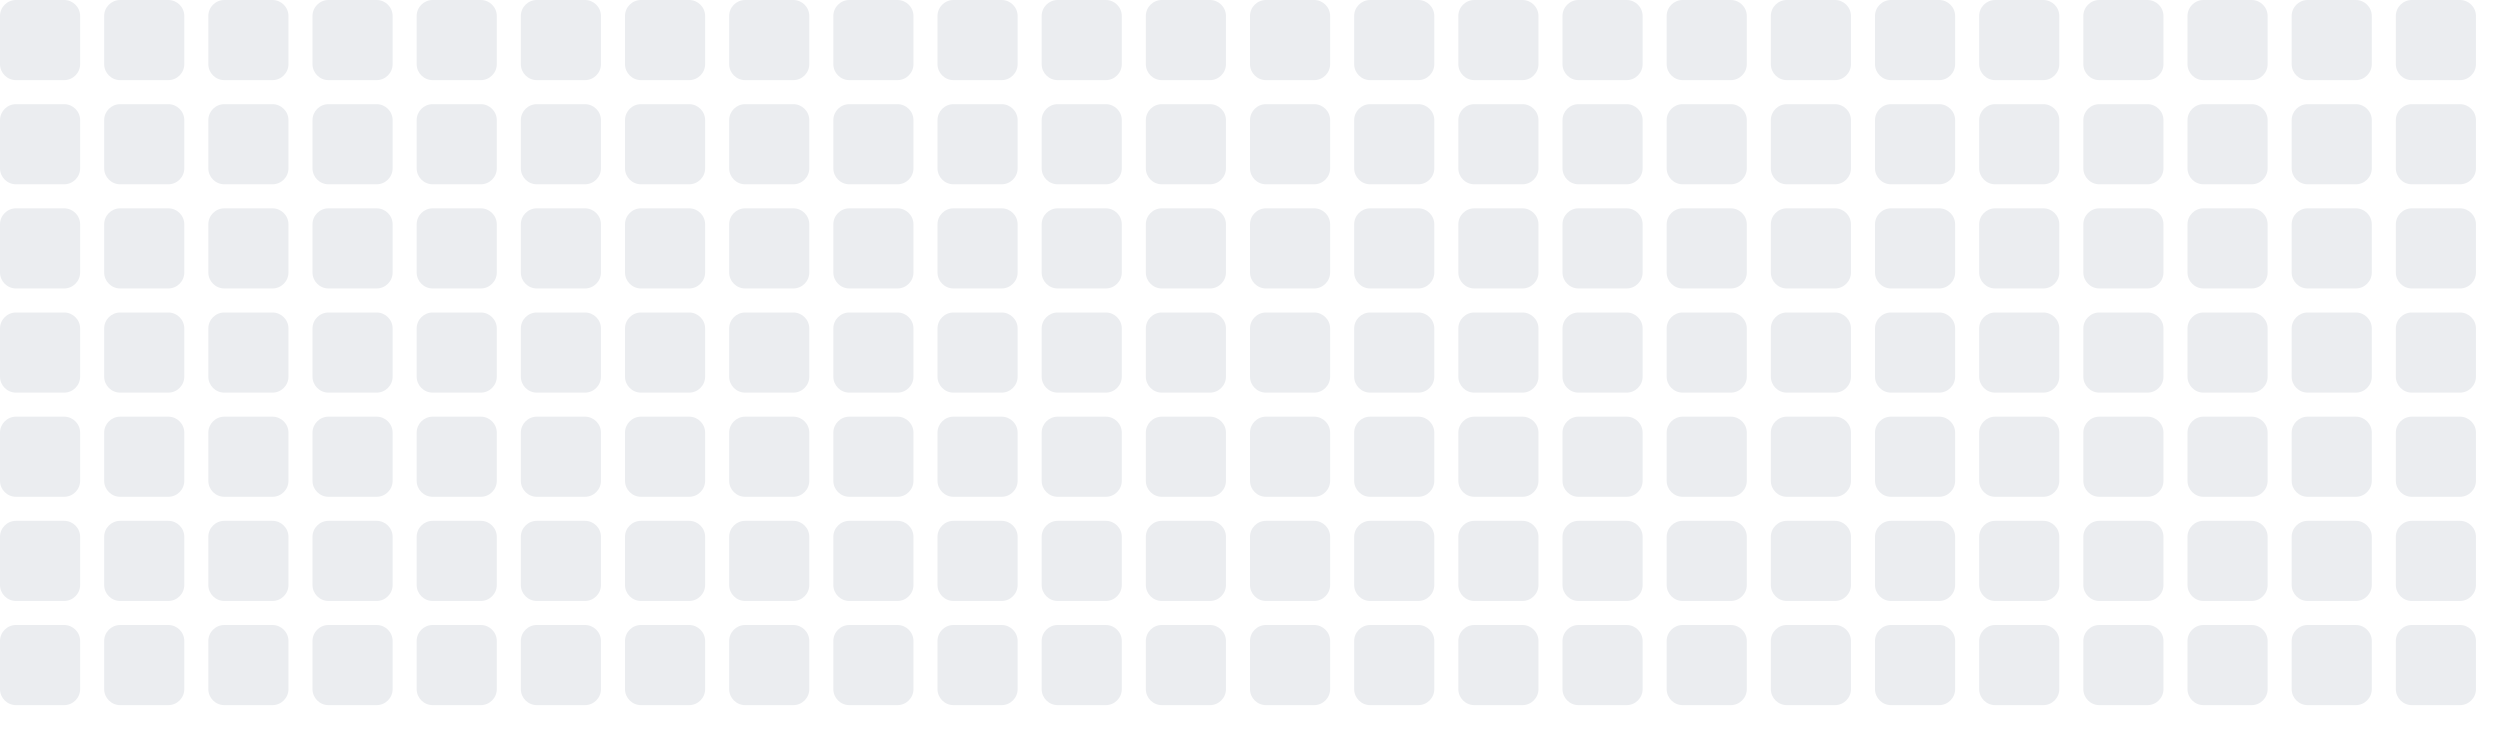
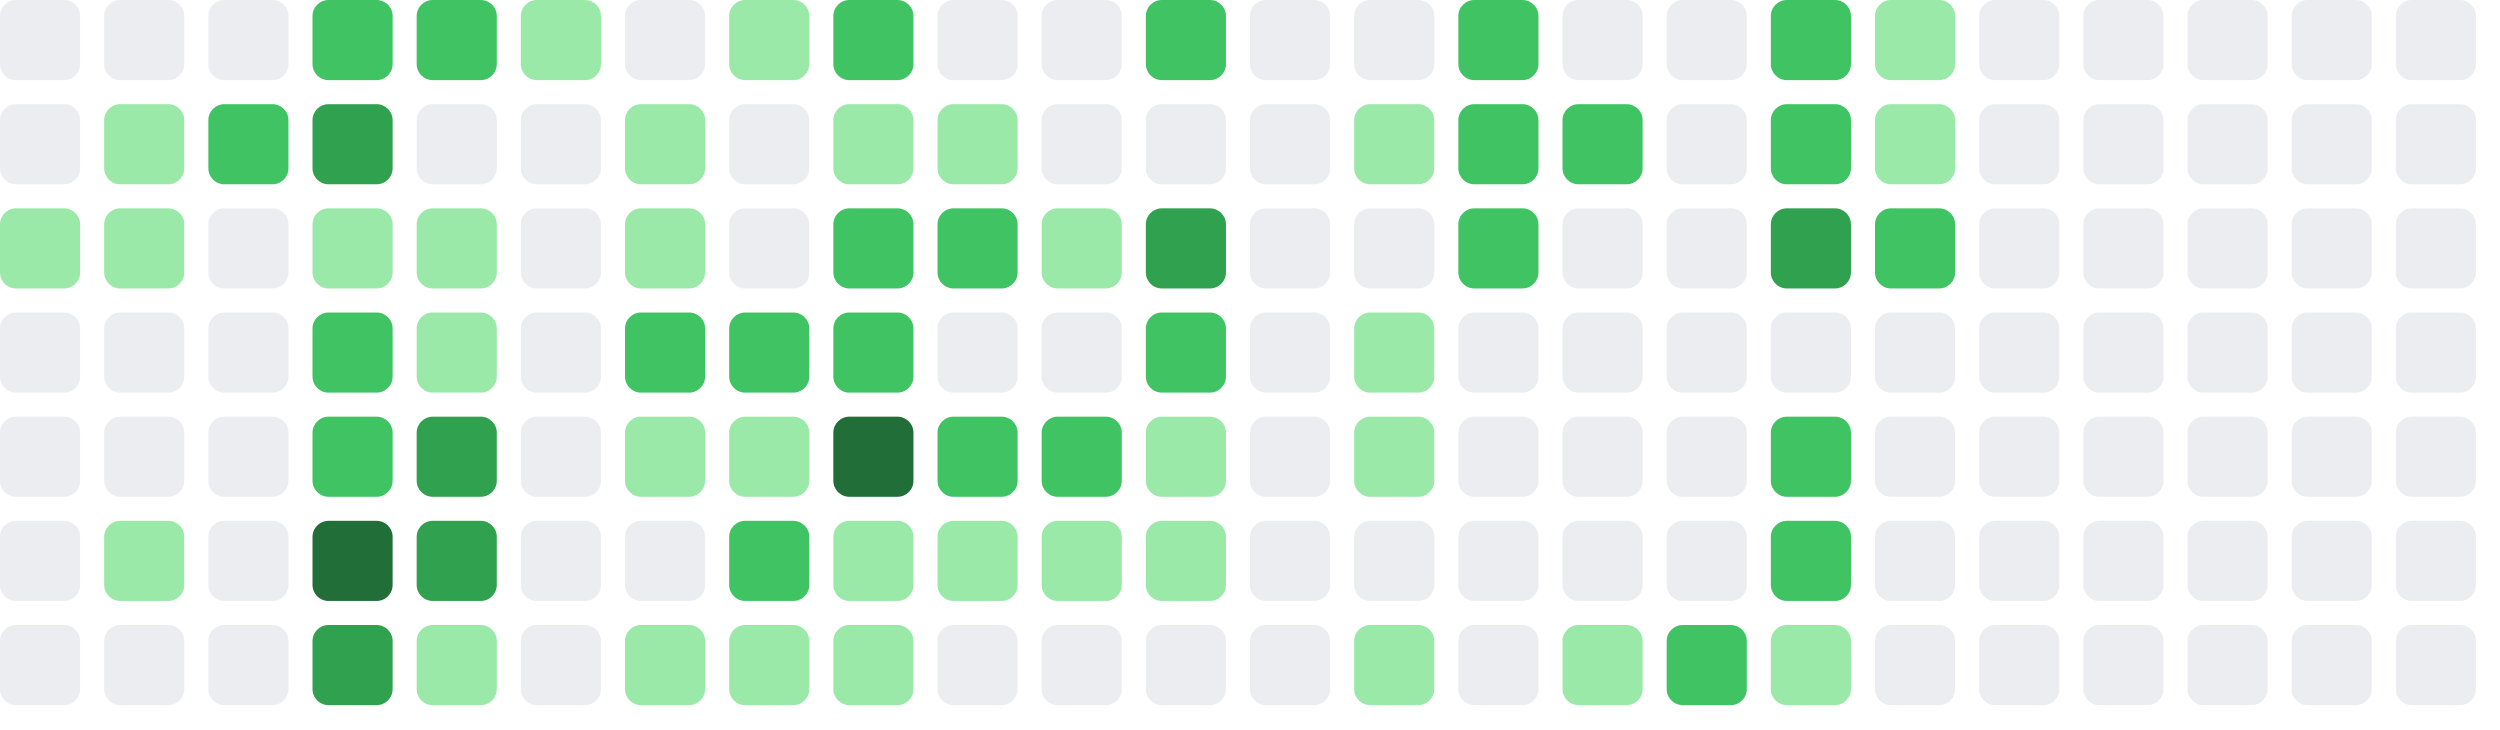
<svg xmlns="http://www.w3.org/2000/svg" width="312" height="91">
  <rect x="0" y="0" width="10" height="10" fill="#ebedf0" rx="2" ry="2" />
  <rect x="0" y="13" width="10" height="10" fill="#ebedf0" rx="2" ry="2" />
-   <rect x="0" y="26" width="10" height="10" fill="#ebedf0" rx="2" ry="2" />
+   <rect x="0" y="26" width="10" height="10" fill="#9be9a8" rx="2" ry="2" />
  <rect x="0" y="39" width="10" height="10" fill="#ebedf0" rx="2" ry="2" />
  <rect x="0" y="52" width="10" height="10" fill="#ebedf0" rx="2" ry="2" />
  <rect x="0" y="65" width="10" height="10" fill="#ebedf0" rx="2" ry="2" />
  <rect x="0" y="78" width="10" height="10" fill="#ebedf0" rx="2" ry="2" />
  <rect x="13" y="0" width="10" height="10" fill="#ebedf0" rx="2" ry="2" />
-   <rect x="13" y="13" width="10" height="10" fill="#ebedf0" rx="2" ry="2" />
-   <rect x="13" y="26" width="10" height="10" fill="#ebedf0" rx="2" ry="2" />
+   <rect x="13" y="13" width="10" height="10" fill="#9be9a8" rx="2" ry="2" />
+   <rect x="13" y="26" width="10" height="10" fill="#9be9a8" rx="2" ry="2" />
  <rect x="13" y="39" width="10" height="10" fill="#ebedf0" rx="2" ry="2" />
  <rect x="13" y="52" width="10" height="10" fill="#ebedf0" rx="2" ry="2" />
-   <rect x="13" y="65" width="10" height="10" fill="#ebedf0" rx="2" ry="2" />
+   <rect x="13" y="65" width="10" height="10" fill="#9be9a8" rx="2" ry="2" />
  <rect x="13" y="78" width="10" height="10" fill="#ebedf0" rx="2" ry="2" />
  <rect x="26" y="0" width="10" height="10" fill="#ebedf0" rx="2" ry="2" />
-   <rect x="26" y="13" width="10" height="10" fill="#ebedf0" rx="2" ry="2" />
+   <rect x="26" y="13" width="10" height="10" fill="#40c463" rx="2" ry="2" />
  <rect x="26" y="26" width="10" height="10" fill="#ebedf0" rx="2" ry="2" />
  <rect x="26" y="39" width="10" height="10" fill="#ebedf0" rx="2" ry="2" />
  <rect x="26" y="52" width="10" height="10" fill="#ebedf0" rx="2" ry="2" />
  <rect x="26" y="65" width="10" height="10" fill="#ebedf0" rx="2" ry="2" />
  <rect x="26" y="78" width="10" height="10" fill="#ebedf0" rx="2" ry="2" />
-   <rect x="39" y="0" width="10" height="10" fill="#ebedf0" rx="2" ry="2" />
-   <rect x="39" y="13" width="10" height="10" fill="#ebedf0" rx="2" ry="2" />
-   <rect x="39" y="26" width="10" height="10" fill="#ebedf0" rx="2" ry="2" />
-   <rect x="39" y="39" width="10" height="10" fill="#ebedf0" rx="2" ry="2" />
-   <rect x="39" y="52" width="10" height="10" fill="#ebedf0" rx="2" ry="2" />
-   <rect x="39" y="65" width="10" height="10" fill="#ebedf0" rx="2" ry="2" />
-   <rect x="39" y="78" width="10" height="10" fill="#ebedf0" rx="2" ry="2" />
-   <rect x="52" y="0" width="10" height="10" fill="#ebedf0" rx="2" ry="2" />
+   <rect x="39" y="0" width="10" height="10" fill="#40c463" rx="2" ry="2" />
+   <rect x="39" y="13" width="10" height="10" fill="#30a14e" rx="2" ry="2" />
+   <rect x="39" y="26" width="10" height="10" fill="#9be9a8" rx="2" ry="2" />
+   <rect x="39" y="39" width="10" height="10" fill="#40c463" rx="2" ry="2" />
+   <rect x="39" y="52" width="10" height="10" fill="#40c463" rx="2" ry="2" />
+   <rect x="39" y="65" width="10" height="10" fill="#216e39" rx="2" ry="2" />
+   <rect x="39" y="78" width="10" height="10" fill="#30a14e" rx="2" ry="2" />
+   <rect x="52" y="0" width="10" height="10" fill="#40c463" rx="2" ry="2" />
  <rect x="52" y="13" width="10" height="10" fill="#ebedf0" rx="2" ry="2" />
-   <rect x="52" y="26" width="10" height="10" fill="#ebedf0" rx="2" ry="2" />
-   <rect x="52" y="39" width="10" height="10" fill="#ebedf0" rx="2" ry="2" />
-   <rect x="52" y="52" width="10" height="10" fill="#ebedf0" rx="2" ry="2" />
-   <rect x="52" y="65" width="10" height="10" fill="#ebedf0" rx="2" ry="2" />
-   <rect x="52" y="78" width="10" height="10" fill="#ebedf0" rx="2" ry="2" />
-   <rect x="65" y="0" width="10" height="10" fill="#ebedf0" rx="2" ry="2" />
+   <rect x="52" y="26" width="10" height="10" fill="#9be9a8" rx="2" ry="2" />
+   <rect x="52" y="39" width="10" height="10" fill="#9be9a8" rx="2" ry="2" />
+   <rect x="52" y="52" width="10" height="10" fill="#30a14e" rx="2" ry="2" />
+   <rect x="52" y="65" width="10" height="10" fill="#30a14e" rx="2" ry="2" />
+   <rect x="52" y="78" width="10" height="10" fill="#9be9a8" rx="2" ry="2" />
+   <rect x="65" y="0" width="10" height="10" fill="#9be9a8" rx="2" ry="2" />
  <rect x="65" y="13" width="10" height="10" fill="#ebedf0" rx="2" ry="2" />
  <rect x="65" y="26" width="10" height="10" fill="#ebedf0" rx="2" ry="2" />
  <rect x="65" y="39" width="10" height="10" fill="#ebedf0" rx="2" ry="2" />
  <rect x="65" y="52" width="10" height="10" fill="#ebedf0" rx="2" ry="2" />
  <rect x="65" y="65" width="10" height="10" fill="#ebedf0" rx="2" ry="2" />
  <rect x="65" y="78" width="10" height="10" fill="#ebedf0" rx="2" ry="2" />
  <rect x="78" y="0" width="10" height="10" fill="#ebedf0" rx="2" ry="2" />
-   <rect x="78" y="13" width="10" height="10" fill="#ebedf0" rx="2" ry="2" />
-   <rect x="78" y="26" width="10" height="10" fill="#ebedf0" rx="2" ry="2" />
-   <rect x="78" y="39" width="10" height="10" fill="#ebedf0" rx="2" ry="2" />
-   <rect x="78" y="52" width="10" height="10" fill="#ebedf0" rx="2" ry="2" />
+   <rect x="78" y="13" width="10" height="10" fill="#9be9a8" rx="2" ry="2" />
+   <rect x="78" y="26" width="10" height="10" fill="#9be9a8" rx="2" ry="2" />
+   <rect x="78" y="39" width="10" height="10" fill="#40c463" rx="2" ry="2" />
+   <rect x="78" y="52" width="10" height="10" fill="#9be9a8" rx="2" ry="2" />
  <rect x="78" y="65" width="10" height="10" fill="#ebedf0" rx="2" ry="2" />
-   <rect x="78" y="78" width="10" height="10" fill="#ebedf0" rx="2" ry="2" />
-   <rect x="91" y="0" width="10" height="10" fill="#ebedf0" rx="2" ry="2" />
+   <rect x="78" y="78" width="10" height="10" fill="#9be9a8" rx="2" ry="2" />
+   <rect x="91" y="0" width="10" height="10" fill="#9be9a8" rx="2" ry="2" />
  <rect x="91" y="13" width="10" height="10" fill="#ebedf0" rx="2" ry="2" />
  <rect x="91" y="26" width="10" height="10" fill="#ebedf0" rx="2" ry="2" />
-   <rect x="91" y="39" width="10" height="10" fill="#ebedf0" rx="2" ry="2" />
-   <rect x="91" y="52" width="10" height="10" fill="#ebedf0" rx="2" ry="2" />
-   <rect x="91" y="65" width="10" height="10" fill="#ebedf0" rx="2" ry="2" />
-   <rect x="91" y="78" width="10" height="10" fill="#ebedf0" rx="2" ry="2" />
-   <rect x="104" y="0" width="10" height="10" fill="#ebedf0" rx="2" ry="2" />
-   <rect x="104" y="13" width="10" height="10" fill="#ebedf0" rx="2" ry="2" />
-   <rect x="104" y="26" width="10" height="10" fill="#ebedf0" rx="2" ry="2" />
-   <rect x="104" y="39" width="10" height="10" fill="#ebedf0" rx="2" ry="2" />
-   <rect x="104" y="52" width="10" height="10" fill="#ebedf0" rx="2" ry="2" />
-   <rect x="104" y="65" width="10" height="10" fill="#ebedf0" rx="2" ry="2" />
-   <rect x="104" y="78" width="10" height="10" fill="#ebedf0" rx="2" ry="2" />
+   <rect x="91" y="39" width="10" height="10" fill="#40c463" rx="2" ry="2" />
+   <rect x="91" y="52" width="10" height="10" fill="#9be9a8" rx="2" ry="2" />
+   <rect x="91" y="65" width="10" height="10" fill="#40c463" rx="2" ry="2" />
+   <rect x="91" y="78" width="10" height="10" fill="#9be9a8" rx="2" ry="2" />
+   <rect x="104" y="0" width="10" height="10" fill="#40c463" rx="2" ry="2" />
+   <rect x="104" y="13" width="10" height="10" fill="#9be9a8" rx="2" ry="2" />
+   <rect x="104" y="26" width="10" height="10" fill="#40c463" rx="2" ry="2" />
+   <rect x="104" y="39" width="10" height="10" fill="#40c463" rx="2" ry="2" />
+   <rect x="104" y="52" width="10" height="10" fill="#216e39" rx="2" ry="2" />
+   <rect x="104" y="65" width="10" height="10" fill="#9be9a8" rx="2" ry="2" />
+   <rect x="104" y="78" width="10" height="10" fill="#9be9a8" rx="2" ry="2" />
  <rect x="117" y="0" width="10" height="10" fill="#ebedf0" rx="2" ry="2" />
-   <rect x="117" y="13" width="10" height="10" fill="#ebedf0" rx="2" ry="2" />
-   <rect x="117" y="26" width="10" height="10" fill="#ebedf0" rx="2" ry="2" />
+   <rect x="117" y="13" width="10" height="10" fill="#9be9a8" rx="2" ry="2" />
+   <rect x="117" y="26" width="10" height="10" fill="#40c463" rx="2" ry="2" />
  <rect x="117" y="39" width="10" height="10" fill="#ebedf0" rx="2" ry="2" />
-   <rect x="117" y="52" width="10" height="10" fill="#ebedf0" rx="2" ry="2" />
-   <rect x="117" y="65" width="10" height="10" fill="#ebedf0" rx="2" ry="2" />
+   <rect x="117" y="52" width="10" height="10" fill="#40c463" rx="2" ry="2" />
+   <rect x="117" y="65" width="10" height="10" fill="#9be9a8" rx="2" ry="2" />
  <rect x="117" y="78" width="10" height="10" fill="#ebedf0" rx="2" ry="2" />
  <rect x="130" y="0" width="10" height="10" fill="#ebedf0" rx="2" ry="2" />
  <rect x="130" y="13" width="10" height="10" fill="#ebedf0" rx="2" ry="2" />
-   <rect x="130" y="26" width="10" height="10" fill="#ebedf0" rx="2" ry="2" />
+   <rect x="130" y="26" width="10" height="10" fill="#9be9a8" rx="2" ry="2" />
  <rect x="130" y="39" width="10" height="10" fill="#ebedf0" rx="2" ry="2" />
-   <rect x="130" y="52" width="10" height="10" fill="#ebedf0" rx="2" ry="2" />
-   <rect x="130" y="65" width="10" height="10" fill="#ebedf0" rx="2" ry="2" />
+   <rect x="130" y="52" width="10" height="10" fill="#40c463" rx="2" ry="2" />
+   <rect x="130" y="65" width="10" height="10" fill="#9be9a8" rx="2" ry="2" />
  <rect x="130" y="78" width="10" height="10" fill="#ebedf0" rx="2" ry="2" />
-   <rect x="143" y="0" width="10" height="10" fill="#ebedf0" rx="2" ry="2" />
+   <rect x="143" y="0" width="10" height="10" fill="#40c463" rx="2" ry="2" />
  <rect x="143" y="13" width="10" height="10" fill="#ebedf0" rx="2" ry="2" />
-   <rect x="143" y="26" width="10" height="10" fill="#ebedf0" rx="2" ry="2" />
-   <rect x="143" y="39" width="10" height="10" fill="#ebedf0" rx="2" ry="2" />
-   <rect x="143" y="52" width="10" height="10" fill="#ebedf0" rx="2" ry="2" />
-   <rect x="143" y="65" width="10" height="10" fill="#ebedf0" rx="2" ry="2" />
+   <rect x="143" y="26" width="10" height="10" fill="#30a14e" rx="2" ry="2" />
+   <rect x="143" y="39" width="10" height="10" fill="#40c463" rx="2" ry="2" />
+   <rect x="143" y="52" width="10" height="10" fill="#9be9a8" rx="2" ry="2" />
+   <rect x="143" y="65" width="10" height="10" fill="#9be9a8" rx="2" ry="2" />
  <rect x="143" y="78" width="10" height="10" fill="#ebedf0" rx="2" ry="2" />
  <rect x="156" y="0" width="10" height="10" fill="#ebedf0" rx="2" ry="2" />
  <rect x="156" y="13" width="10" height="10" fill="#ebedf0" rx="2" ry="2" />
  <rect x="156" y="26" width="10" height="10" fill="#ebedf0" rx="2" ry="2" />
  <rect x="156" y="39" width="10" height="10" fill="#ebedf0" rx="2" ry="2" />
  <rect x="156" y="52" width="10" height="10" fill="#ebedf0" rx="2" ry="2" />
  <rect x="156" y="65" width="10" height="10" fill="#ebedf0" rx="2" ry="2" />
  <rect x="156" y="78" width="10" height="10" fill="#ebedf0" rx="2" ry="2" />
  <rect x="169" y="0" width="10" height="10" fill="#ebedf0" rx="2" ry="2" />
-   <rect x="169" y="13" width="10" height="10" fill="#ebedf0" rx="2" ry="2" />
+   <rect x="169" y="13" width="10" height="10" fill="#9be9a8" rx="2" ry="2" />
  <rect x="169" y="26" width="10" height="10" fill="#ebedf0" rx="2" ry="2" />
-   <rect x="169" y="39" width="10" height="10" fill="#ebedf0" rx="2" ry="2" />
-   <rect x="169" y="52" width="10" height="10" fill="#ebedf0" rx="2" ry="2" />
+   <rect x="169" y="39" width="10" height="10" fill="#9be9a8" rx="2" ry="2" />
+   <rect x="169" y="52" width="10" height="10" fill="#9be9a8" rx="2" ry="2" />
  <rect x="169" y="65" width="10" height="10" fill="#ebedf0" rx="2" ry="2" />
-   <rect x="169" y="78" width="10" height="10" fill="#ebedf0" rx="2" ry="2" />
-   <rect x="182" y="0" width="10" height="10" fill="#ebedf0" rx="2" ry="2" />
-   <rect x="182" y="13" width="10" height="10" fill="#ebedf0" rx="2" ry="2" />
-   <rect x="182" y="26" width="10" height="10" fill="#ebedf0" rx="2" ry="2" />
+   <rect x="169" y="78" width="10" height="10" fill="#9be9a8" rx="2" ry="2" />
+   <rect x="182" y="0" width="10" height="10" fill="#40c463" rx="2" ry="2" />
+   <rect x="182" y="13" width="10" height="10" fill="#40c463" rx="2" ry="2" />
+   <rect x="182" y="26" width="10" height="10" fill="#40c463" rx="2" ry="2" />
  <rect x="182" y="39" width="10" height="10" fill="#ebedf0" rx="2" ry="2" />
  <rect x="182" y="52" width="10" height="10" fill="#ebedf0" rx="2" ry="2" />
  <rect x="182" y="65" width="10" height="10" fill="#ebedf0" rx="2" ry="2" />
  <rect x="182" y="78" width="10" height="10" fill="#ebedf0" rx="2" ry="2" />
  <rect x="195" y="0" width="10" height="10" fill="#ebedf0" rx="2" ry="2" />
-   <rect x="195" y="13" width="10" height="10" fill="#ebedf0" rx="2" ry="2" />
+   <rect x="195" y="13" width="10" height="10" fill="#40c463" rx="2" ry="2" />
  <rect x="195" y="26" width="10" height="10" fill="#ebedf0" rx="2" ry="2" />
  <rect x="195" y="39" width="10" height="10" fill="#ebedf0" rx="2" ry="2" />
  <rect x="195" y="52" width="10" height="10" fill="#ebedf0" rx="2" ry="2" />
  <rect x="195" y="65" width="10" height="10" fill="#ebedf0" rx="2" ry="2" />
-   <rect x="195" y="78" width="10" height="10" fill="#ebedf0" rx="2" ry="2" />
+   <rect x="195" y="78" width="10" height="10" fill="#9be9a8" rx="2" ry="2" />
  <rect x="208" y="0" width="10" height="10" fill="#ebedf0" rx="2" ry="2" />
  <rect x="208" y="13" width="10" height="10" fill="#ebedf0" rx="2" ry="2" />
  <rect x="208" y="26" width="10" height="10" fill="#ebedf0" rx="2" ry="2" />
  <rect x="208" y="39" width="10" height="10" fill="#ebedf0" rx="2" ry="2" />
  <rect x="208" y="52" width="10" height="10" fill="#ebedf0" rx="2" ry="2" />
  <rect x="208" y="65" width="10" height="10" fill="#ebedf0" rx="2" ry="2" />
-   <rect x="208" y="78" width="10" height="10" fill="#ebedf0" rx="2" ry="2" />
-   <rect x="221" y="0" width="10" height="10" fill="#ebedf0" rx="2" ry="2" />
-   <rect x="221" y="13" width="10" height="10" fill="#ebedf0" rx="2" ry="2" />
-   <rect x="221" y="26" width="10" height="10" fill="#ebedf0" rx="2" ry="2" />
+   <rect x="208" y="78" width="10" height="10" fill="#40c463" rx="2" ry="2" />
+   <rect x="221" y="0" width="10" height="10" fill="#40c463" rx="2" ry="2" />
+   <rect x="221" y="13" width="10" height="10" fill="#40c463" rx="2" ry="2" />
+   <rect x="221" y="26" width="10" height="10" fill="#30a14e" rx="2" ry="2" />
  <rect x="221" y="39" width="10" height="10" fill="#ebedf0" rx="2" ry="2" />
-   <rect x="221" y="52" width="10" height="10" fill="#ebedf0" rx="2" ry="2" />
-   <rect x="221" y="65" width="10" height="10" fill="#ebedf0" rx="2" ry="2" />
-   <rect x="221" y="78" width="10" height="10" fill="#ebedf0" rx="2" ry="2" />
-   <rect x="234" y="0" width="10" height="10" fill="#ebedf0" rx="2" ry="2" />
-   <rect x="234" y="13" width="10" height="10" fill="#ebedf0" rx="2" ry="2" />
-   <rect x="234" y="26" width="10" height="10" fill="#ebedf0" rx="2" ry="2" />
+   <rect x="221" y="52" width="10" height="10" fill="#40c463" rx="2" ry="2" />
+   <rect x="221" y="65" width="10" height="10" fill="#40c463" rx="2" ry="2" />
+   <rect x="221" y="78" width="10" height="10" fill="#9be9a8" rx="2" ry="2" />
+   <rect x="234" y="0" width="10" height="10" fill="#9be9a8" rx="2" ry="2" />
+   <rect x="234" y="13" width="10" height="10" fill="#9be9a8" rx="2" ry="2" />
+   <rect x="234" y="26" width="10" height="10" fill="#40c463" rx="2" ry="2" />
  <rect x="234" y="39" width="10" height="10" fill="#ebedf0" rx="2" ry="2" />
  <rect x="234" y="52" width="10" height="10" fill="#ebedf0" rx="2" ry="2" />
  <rect x="234" y="65" width="10" height="10" fill="#ebedf0" rx="2" ry="2" />
  <rect x="234" y="78" width="10" height="10" fill="#ebedf0" rx="2" ry="2" />
  <rect x="247" y="0" width="10" height="10" fill="#ebedf0" rx="2" ry="2" />
  <rect x="247" y="13" width="10" height="10" fill="#ebedf0" rx="2" ry="2" />
  <rect x="247" y="26" width="10" height="10" fill="#ebedf0" rx="2" ry="2" />
  <rect x="247" y="39" width="10" height="10" fill="#ebedf0" rx="2" ry="2" />
  <rect x="247" y="52" width="10" height="10" fill="#ebedf0" rx="2" ry="2" />
  <rect x="247" y="65" width="10" height="10" fill="#ebedf0" rx="2" ry="2" />
  <rect x="247" y="78" width="10" height="10" fill="#ebedf0" rx="2" ry="2" />
  <rect x="260" y="0" width="10" height="10" fill="#ebedf0" rx="2" ry="2" />
  <rect x="260" y="13" width="10" height="10" fill="#ebedf0" rx="2" ry="2" />
  <rect x="260" y="26" width="10" height="10" fill="#ebedf0" rx="2" ry="2" />
  <rect x="260" y="39" width="10" height="10" fill="#ebedf0" rx="2" ry="2" />
  <rect x="260" y="52" width="10" height="10" fill="#ebedf0" rx="2" ry="2" />
  <rect x="260" y="65" width="10" height="10" fill="#ebedf0" rx="2" ry="2" />
  <rect x="260" y="78" width="10" height="10" fill="#ebedf0" rx="2" ry="2" />
  <rect x="273" y="0" width="10" height="10" fill="#ebedf0" rx="2" ry="2" />
  <rect x="273" y="13" width="10" height="10" fill="#ebedf0" rx="2" ry="2" />
  <rect x="273" y="26" width="10" height="10" fill="#ebedf0" rx="2" ry="2" />
  <rect x="273" y="39" width="10" height="10" fill="#ebedf0" rx="2" ry="2" />
  <rect x="273" y="52" width="10" height="10" fill="#ebedf0" rx="2" ry="2" />
  <rect x="273" y="65" width="10" height="10" fill="#ebedf0" rx="2" ry="2" />
  <rect x="273" y="78" width="10" height="10" fill="#ebedf0" rx="2" ry="2" />
  <rect x="286" y="0" width="10" height="10" fill="#ebedf0" rx="2" ry="2" />
  <rect x="286" y="13" width="10" height="10" fill="#ebedf0" rx="2" ry="2" />
  <rect x="286" y="26" width="10" height="10" fill="#ebedf0" rx="2" ry="2" />
  <rect x="286" y="39" width="10" height="10" fill="#ebedf0" rx="2" ry="2" />
  <rect x="286" y="52" width="10" height="10" fill="#ebedf0" rx="2" ry="2" />
  <rect x="286" y="65" width="10" height="10" fill="#ebedf0" rx="2" ry="2" />
  <rect x="286" y="78" width="10" height="10" fill="#ebedf0" rx="2" ry="2" />
  <rect x="299" y="0" width="10" height="10" fill="#ebedf0" rx="2" ry="2" />
  <rect x="299" y="13" width="10" height="10" fill="#ebedf0" rx="2" ry="2" />
  <rect x="299" y="26" width="10" height="10" fill="#ebedf0" rx="2" ry="2" />
  <rect x="299" y="39" width="10" height="10" fill="#ebedf0" rx="2" ry="2" />
  <rect x="299" y="52" width="10" height="10" fill="#ebedf0" rx="2" ry="2" />
  <rect x="299" y="65" width="10" height="10" fill="#ebedf0" rx="2" ry="2" />
  <rect x="299" y="78" width="10" height="10" fill="#ebedf0" rx="2" ry="2" />
</svg>
